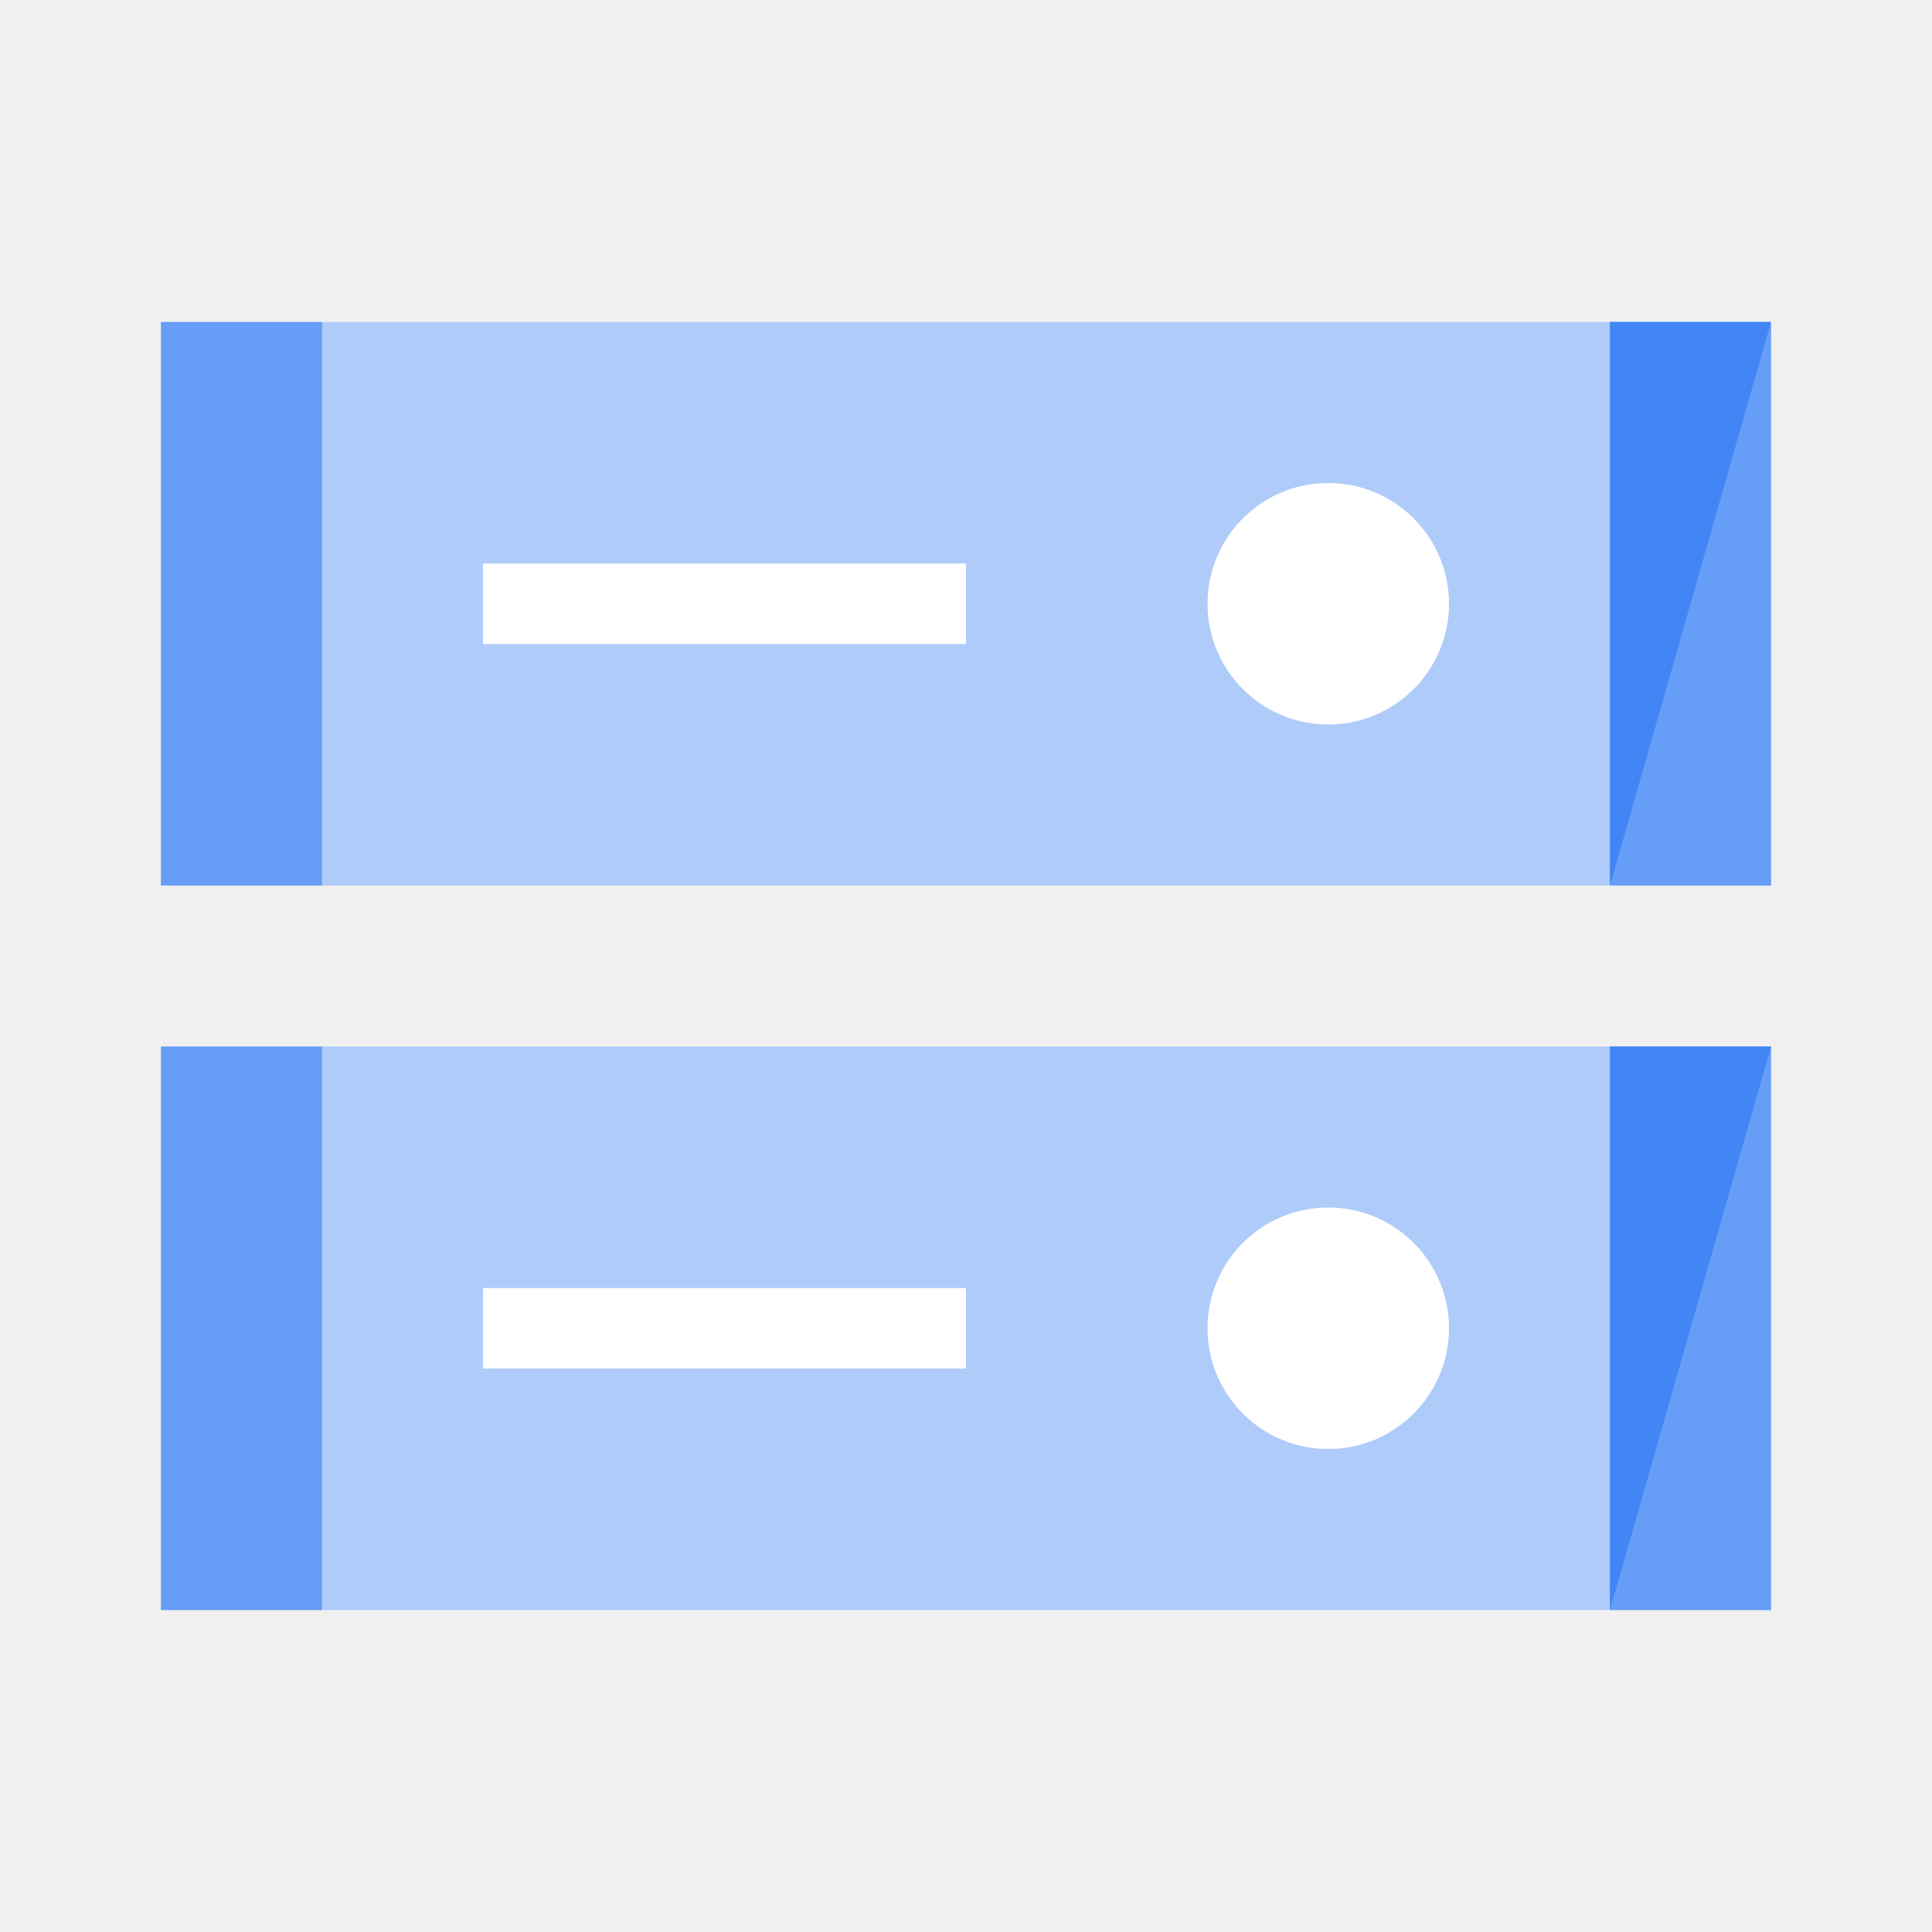
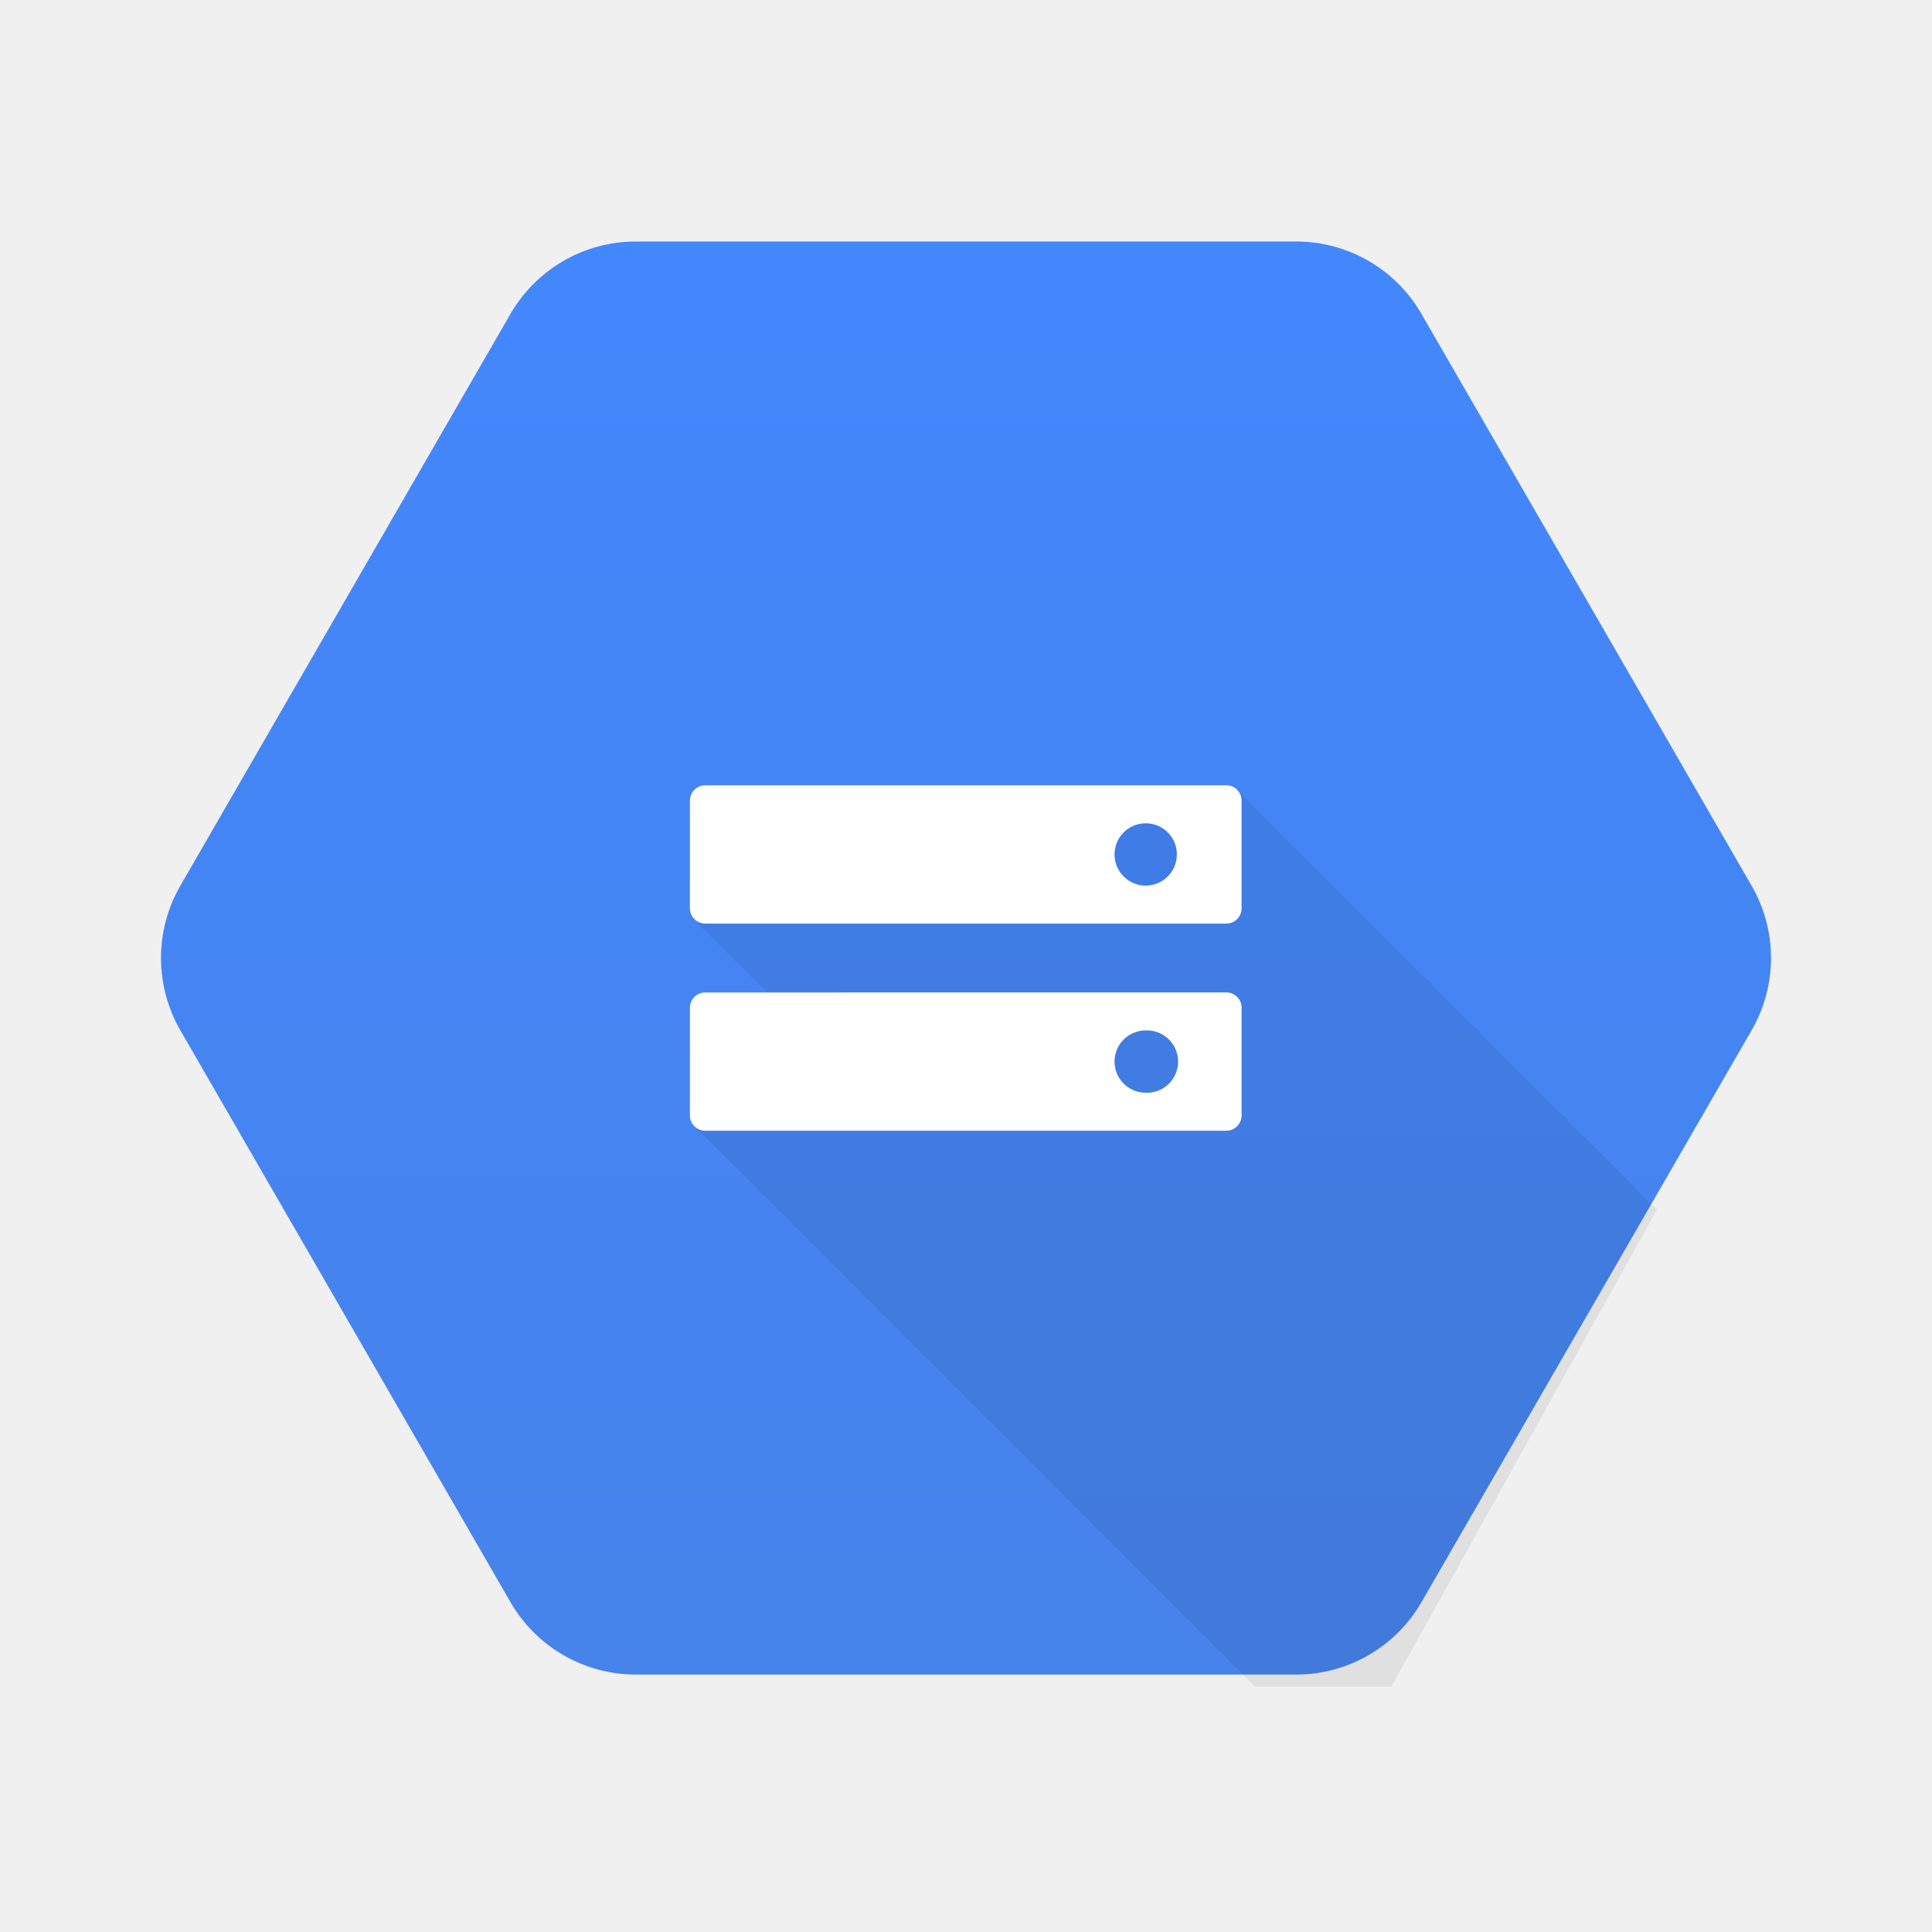
- <svg xmlns="http://www.w3.org/2000/svg" id="sources/GCS" data-name="Product Icons" viewBox="0 0 24 24">
-   <rect style="fill:#aecbfa;" x="2" y="4" width="20" height="7" />
-   <rect style="fill:#669df6;" x="20" y="4" width="2" height="7" />
-   <polygon style="fill:#4285f4;" points="22 4 20 4 20 11" />
-   <rect style="fill:#669df6;" x="2" y="4" width="2" height="7" />
-   <rect style="fill:#fff;" x="6" y="7" width="6" height="1" />
-   <rect style="fill:#fff;" x="15" y="6" width="3" height="3" rx="1.5" />
-   <rect style="fill:#aecbfa;" x="2" y="13" width="20" height="7" />
-   <rect style="fill:#669df6;" x="20" y="13" width="2" height="7" />
-   <polygon style="fill:#4285f4;" points="22 13 20 13 20 20" />
-   <rect style="fill:#669df6;" x="2" y="13" width="2" height="7" />
-   <rect style="fill:#fff;" x="6" y="16" width="6" height="1" />
-   <rect style="fill:#fff;" x="15" y="15" width="3" height="3" rx="1.5" />
+ <svg xmlns="http://www.w3.org/2000/svg" id="sources/GCS" viewBox="0 0 40 40" fill="none">
+   <path d="M10.57 33.173L3.734 21.332C3.472 20.877 3.333 20.361 3.333 19.835C3.333 19.309 3.472 18.793 3.734 18.338L10.57 6.497C10.833 6.042 11.211 5.664 11.667 5.401C12.122 5.138 12.638 5 13.164 5H26.836C27.362 5 27.878 5.138 28.333 5.401C28.788 5.664 29.167 6.042 29.429 6.497L36.265 18.338C36.528 18.793 36.667 19.309 36.667 19.835C36.667 20.361 36.528 20.877 36.265 21.332L29.429 33.173C29.167 33.628 28.788 34.006 28.333 34.269C27.878 34.532 27.362 34.67 26.836 34.67H13.164C12.638 34.67 12.122 34.532 11.667 34.269C11.211 34.006 10.833 33.628 10.57 33.173V33.173Z" fill="url(#paint0_linear_1031_53161)" />
+   <path opacity="0.07" d="M16.175 17.199L14.35 19.019L15.901 20.571L14.365 23.299L25.989 34.923L28.805 34.923L34.306 25.044L25.596 16.333L16.175 17.199Z" fill="black" />
+   <path d="M25.391 16.259H14.6C14.426 16.259 14.284 16.401 14.284 16.575V18.806C14.284 18.98 14.427 19.122 14.6 19.122H25.391C25.564 19.122 25.706 18.98 25.706 18.806V16.575C25.706 16.401 25.565 16.259 25.391 16.259L25.391 16.259ZM23.72 18.336C23.549 18.336 23.385 18.267 23.264 18.146C23.143 18.025 23.075 17.861 23.075 17.69C23.075 17.605 23.092 17.522 23.124 17.443C23.156 17.365 23.204 17.294 23.264 17.234C23.324 17.174 23.395 17.127 23.473 17.094C23.551 17.062 23.635 17.045 23.72 17.045C24.077 17.045 24.366 17.332 24.366 17.69C24.366 17.775 24.349 17.859 24.317 17.937C24.284 18.016 24.237 18.087 24.177 18.147C24.117 18.207 24.046 18.255 23.967 18.287C23.889 18.319 23.805 18.336 23.72 18.336V18.336ZM25.391 20.547L14.6 20.548C14.426 20.548 14.284 20.69 14.284 20.864V23.094C14.284 23.268 14.427 23.41 14.6 23.41H25.391C25.564 23.41 25.706 23.268 25.706 23.094V20.863C25.706 20.69 25.565 20.547 25.391 20.547H25.391ZM23.72 22.624C23.549 22.624 23.385 22.556 23.264 22.435C23.143 22.314 23.075 22.15 23.075 21.979C23.075 21.894 23.092 21.81 23.124 21.732C23.156 21.653 23.204 21.582 23.264 21.522C23.324 21.462 23.395 21.415 23.473 21.383C23.551 21.35 23.635 21.333 23.72 21.334C23.807 21.33 23.894 21.344 23.975 21.375C24.056 21.406 24.131 21.453 24.193 21.513C24.256 21.573 24.306 21.646 24.34 21.726C24.374 21.806 24.392 21.892 24.392 21.979C24.392 22.066 24.374 22.152 24.34 22.232C24.306 22.312 24.256 22.384 24.193 22.445C24.131 22.505 24.056 22.552 23.975 22.583C23.894 22.613 23.807 22.628 23.72 22.624" fill="white" />
+   <defs>
+     <linearGradient id="paint0_linear_1031_53161" x1="20" y1="5" x2="20" y2="34.624" gradientUnits="userSpaceOnUse">
+       <stop stop-color="#4387FD" />
+       <stop offset="1" stop-color="#4683EA" />
+     </linearGradient>
+   </defs>
</svg>
